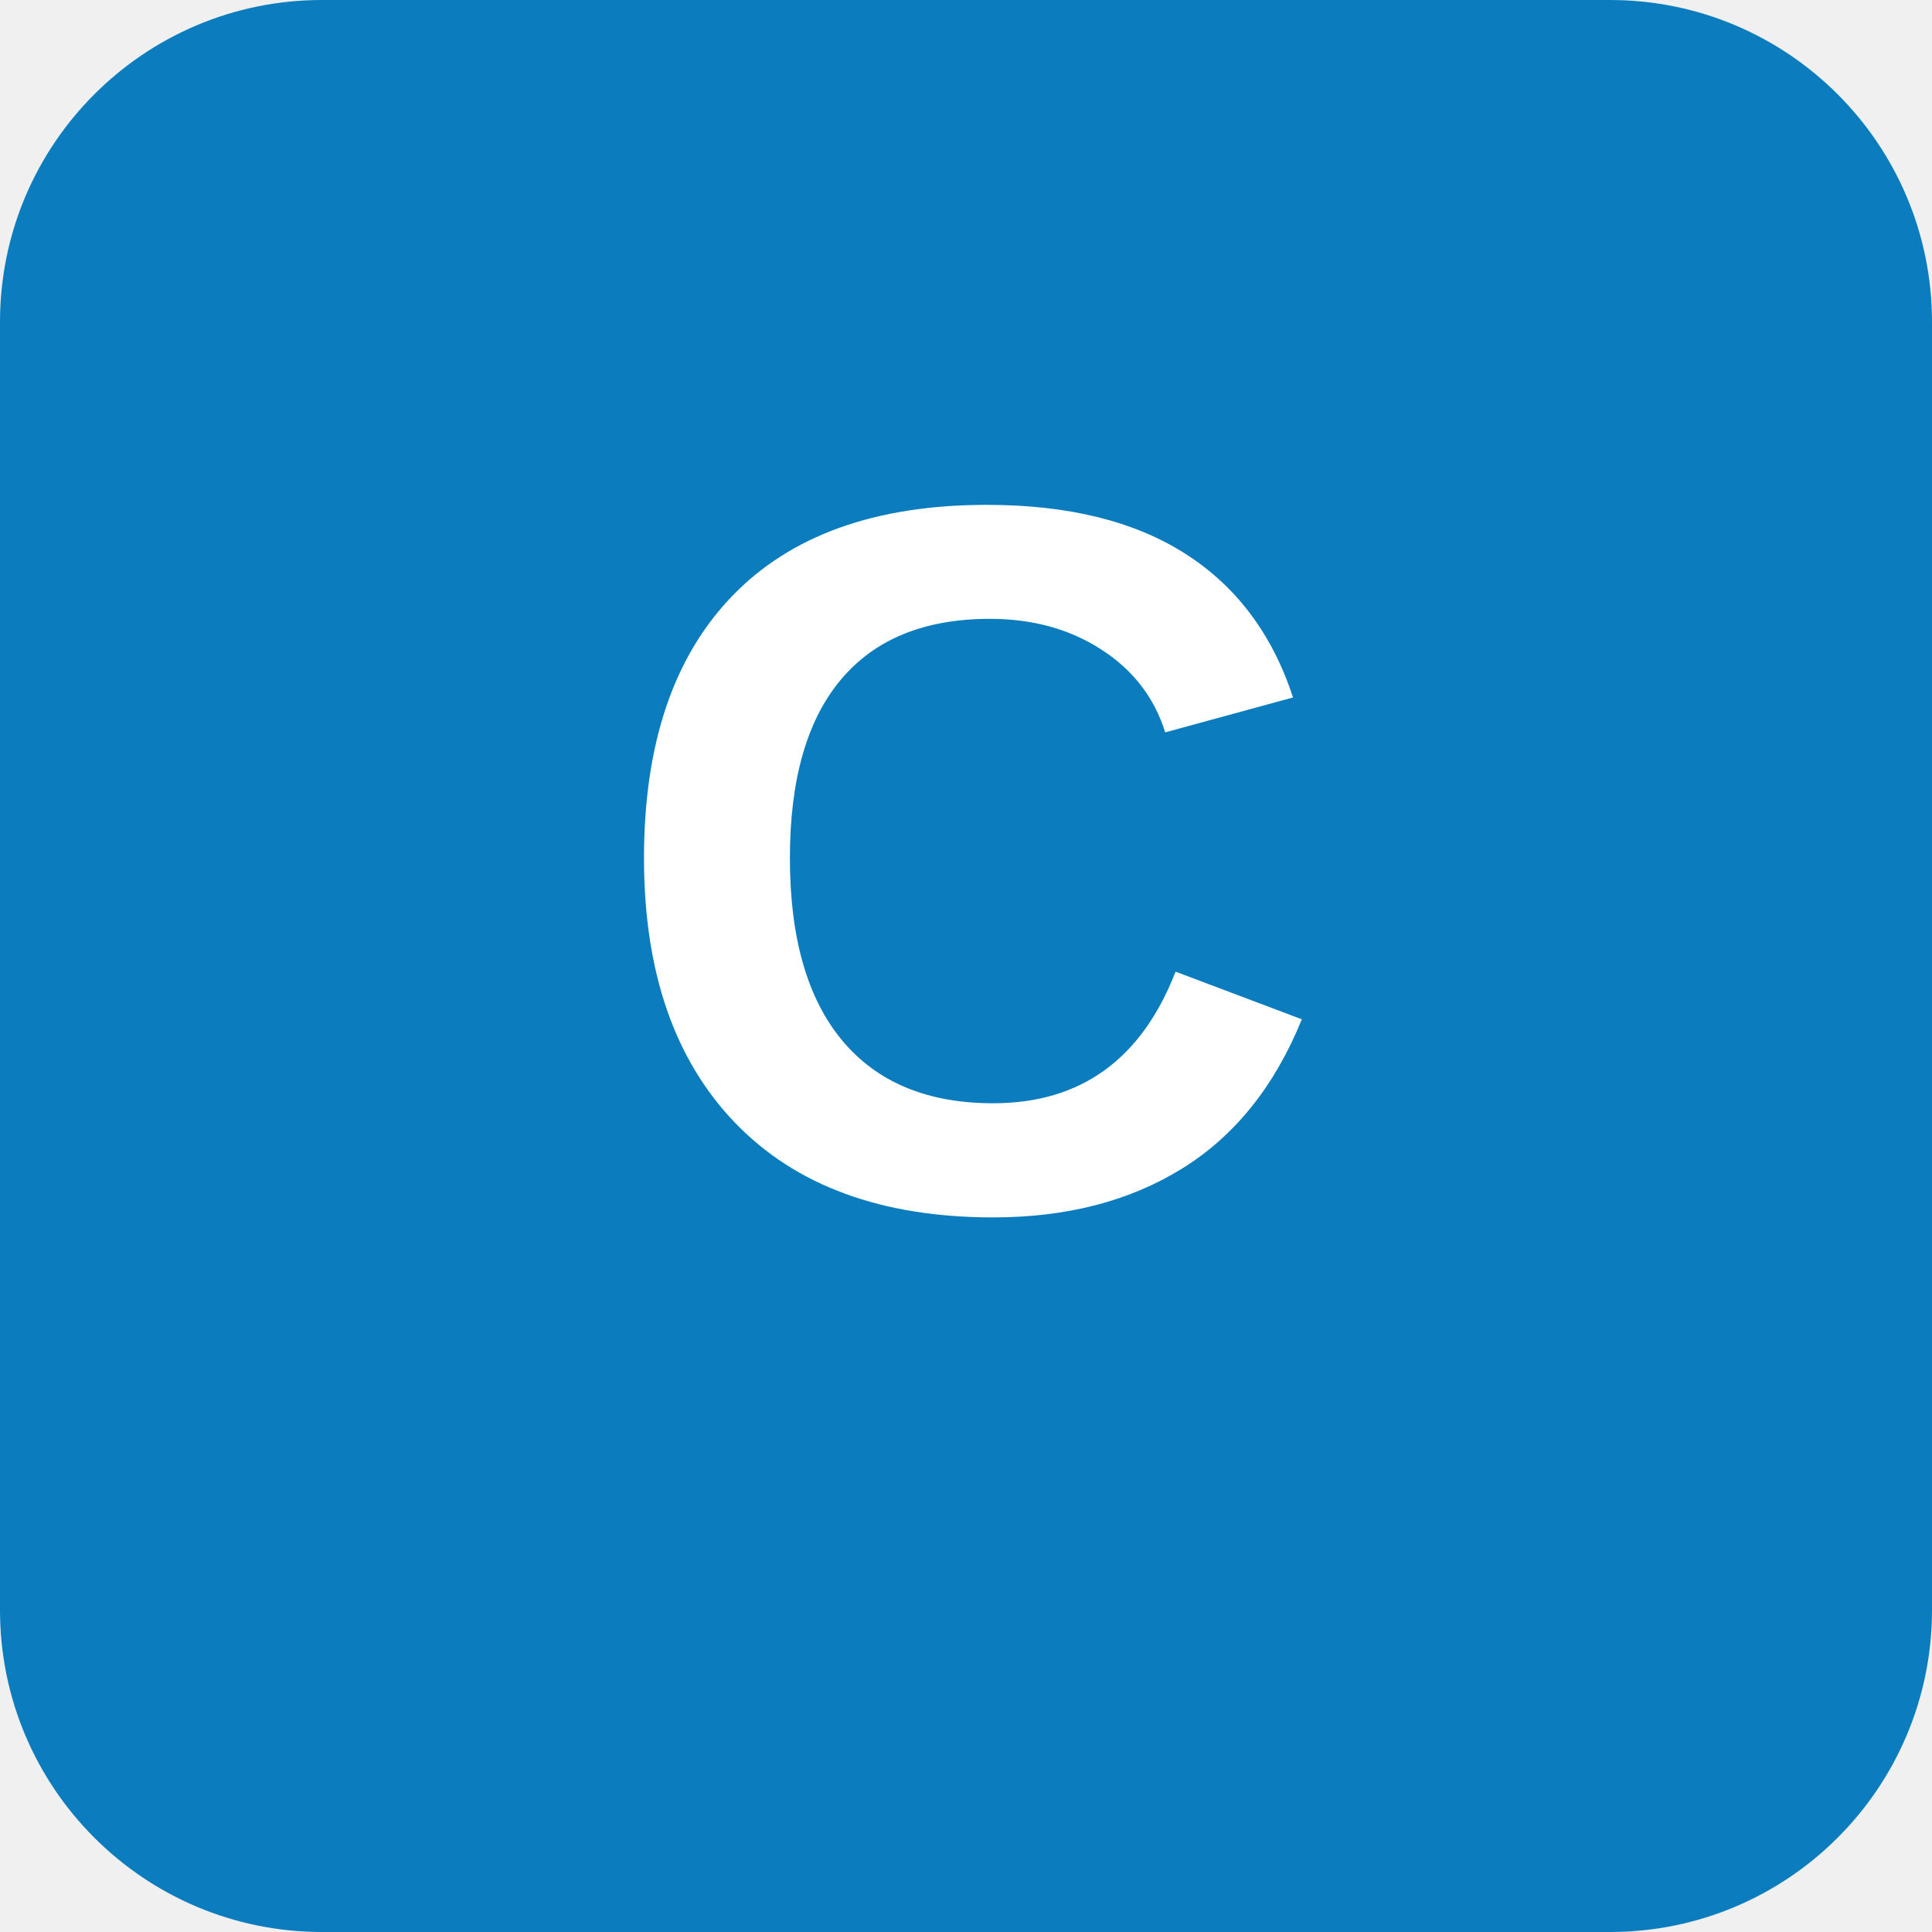
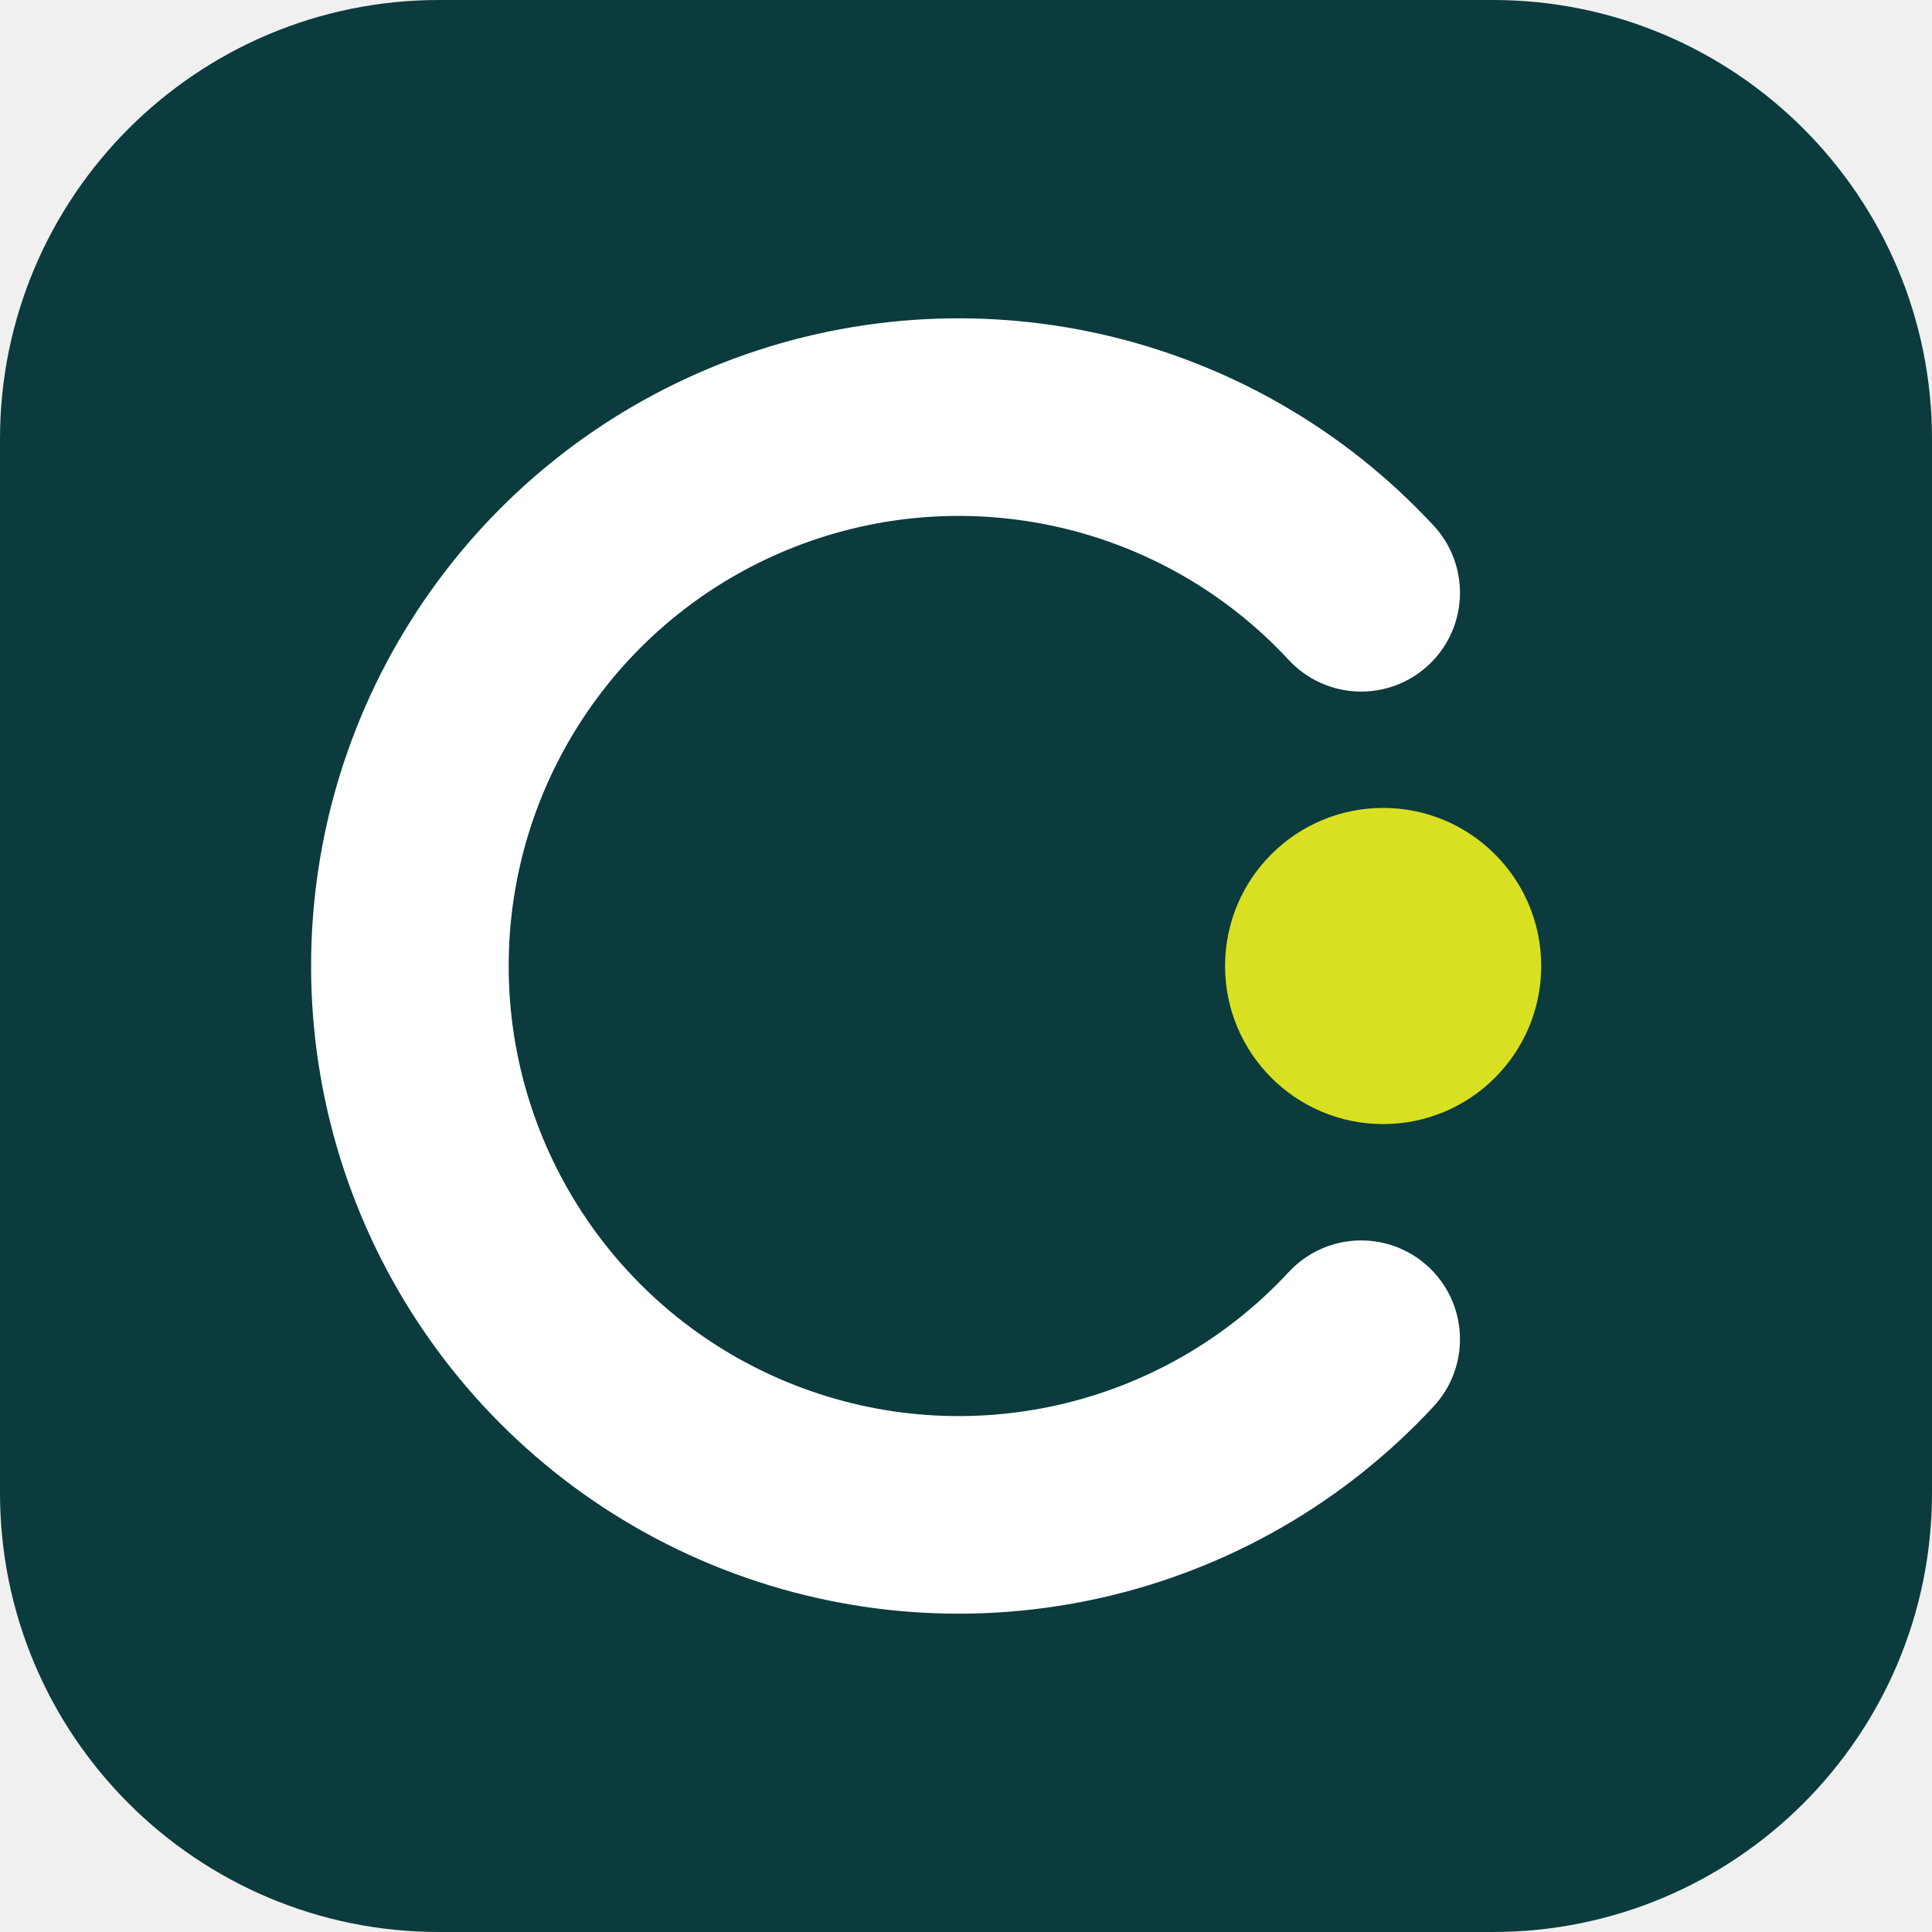
- <svg xmlns="http://www.w3.org/2000/svg" width="192" height="192" viewBox="0 0 192 192">
-   <rect width="192" height="192" rx="32" fill="#0B7DBE" />
-   <text x="96" y="120" font-family="Arial,sans-serif" font-size="100" font-weight="bold" fill="white" text-anchor="middle">C</text>
+ <svg xmlns="http://www.w3.org/2000/svg" width="192" height="192" viewBox="0 0 44 44">
+   <rect width="44" height="44" rx="10" fill="#0B3B3C" />
+   <path d="M31 13.5A12.5 12.5 0 1 0 31 30.5" fill="none" stroke="#fff" stroke-width="4.5" stroke-linecap="round" />
+   <circle cx="31.5" cy="22" r="3.6" fill="#D9E021" />
</svg>
